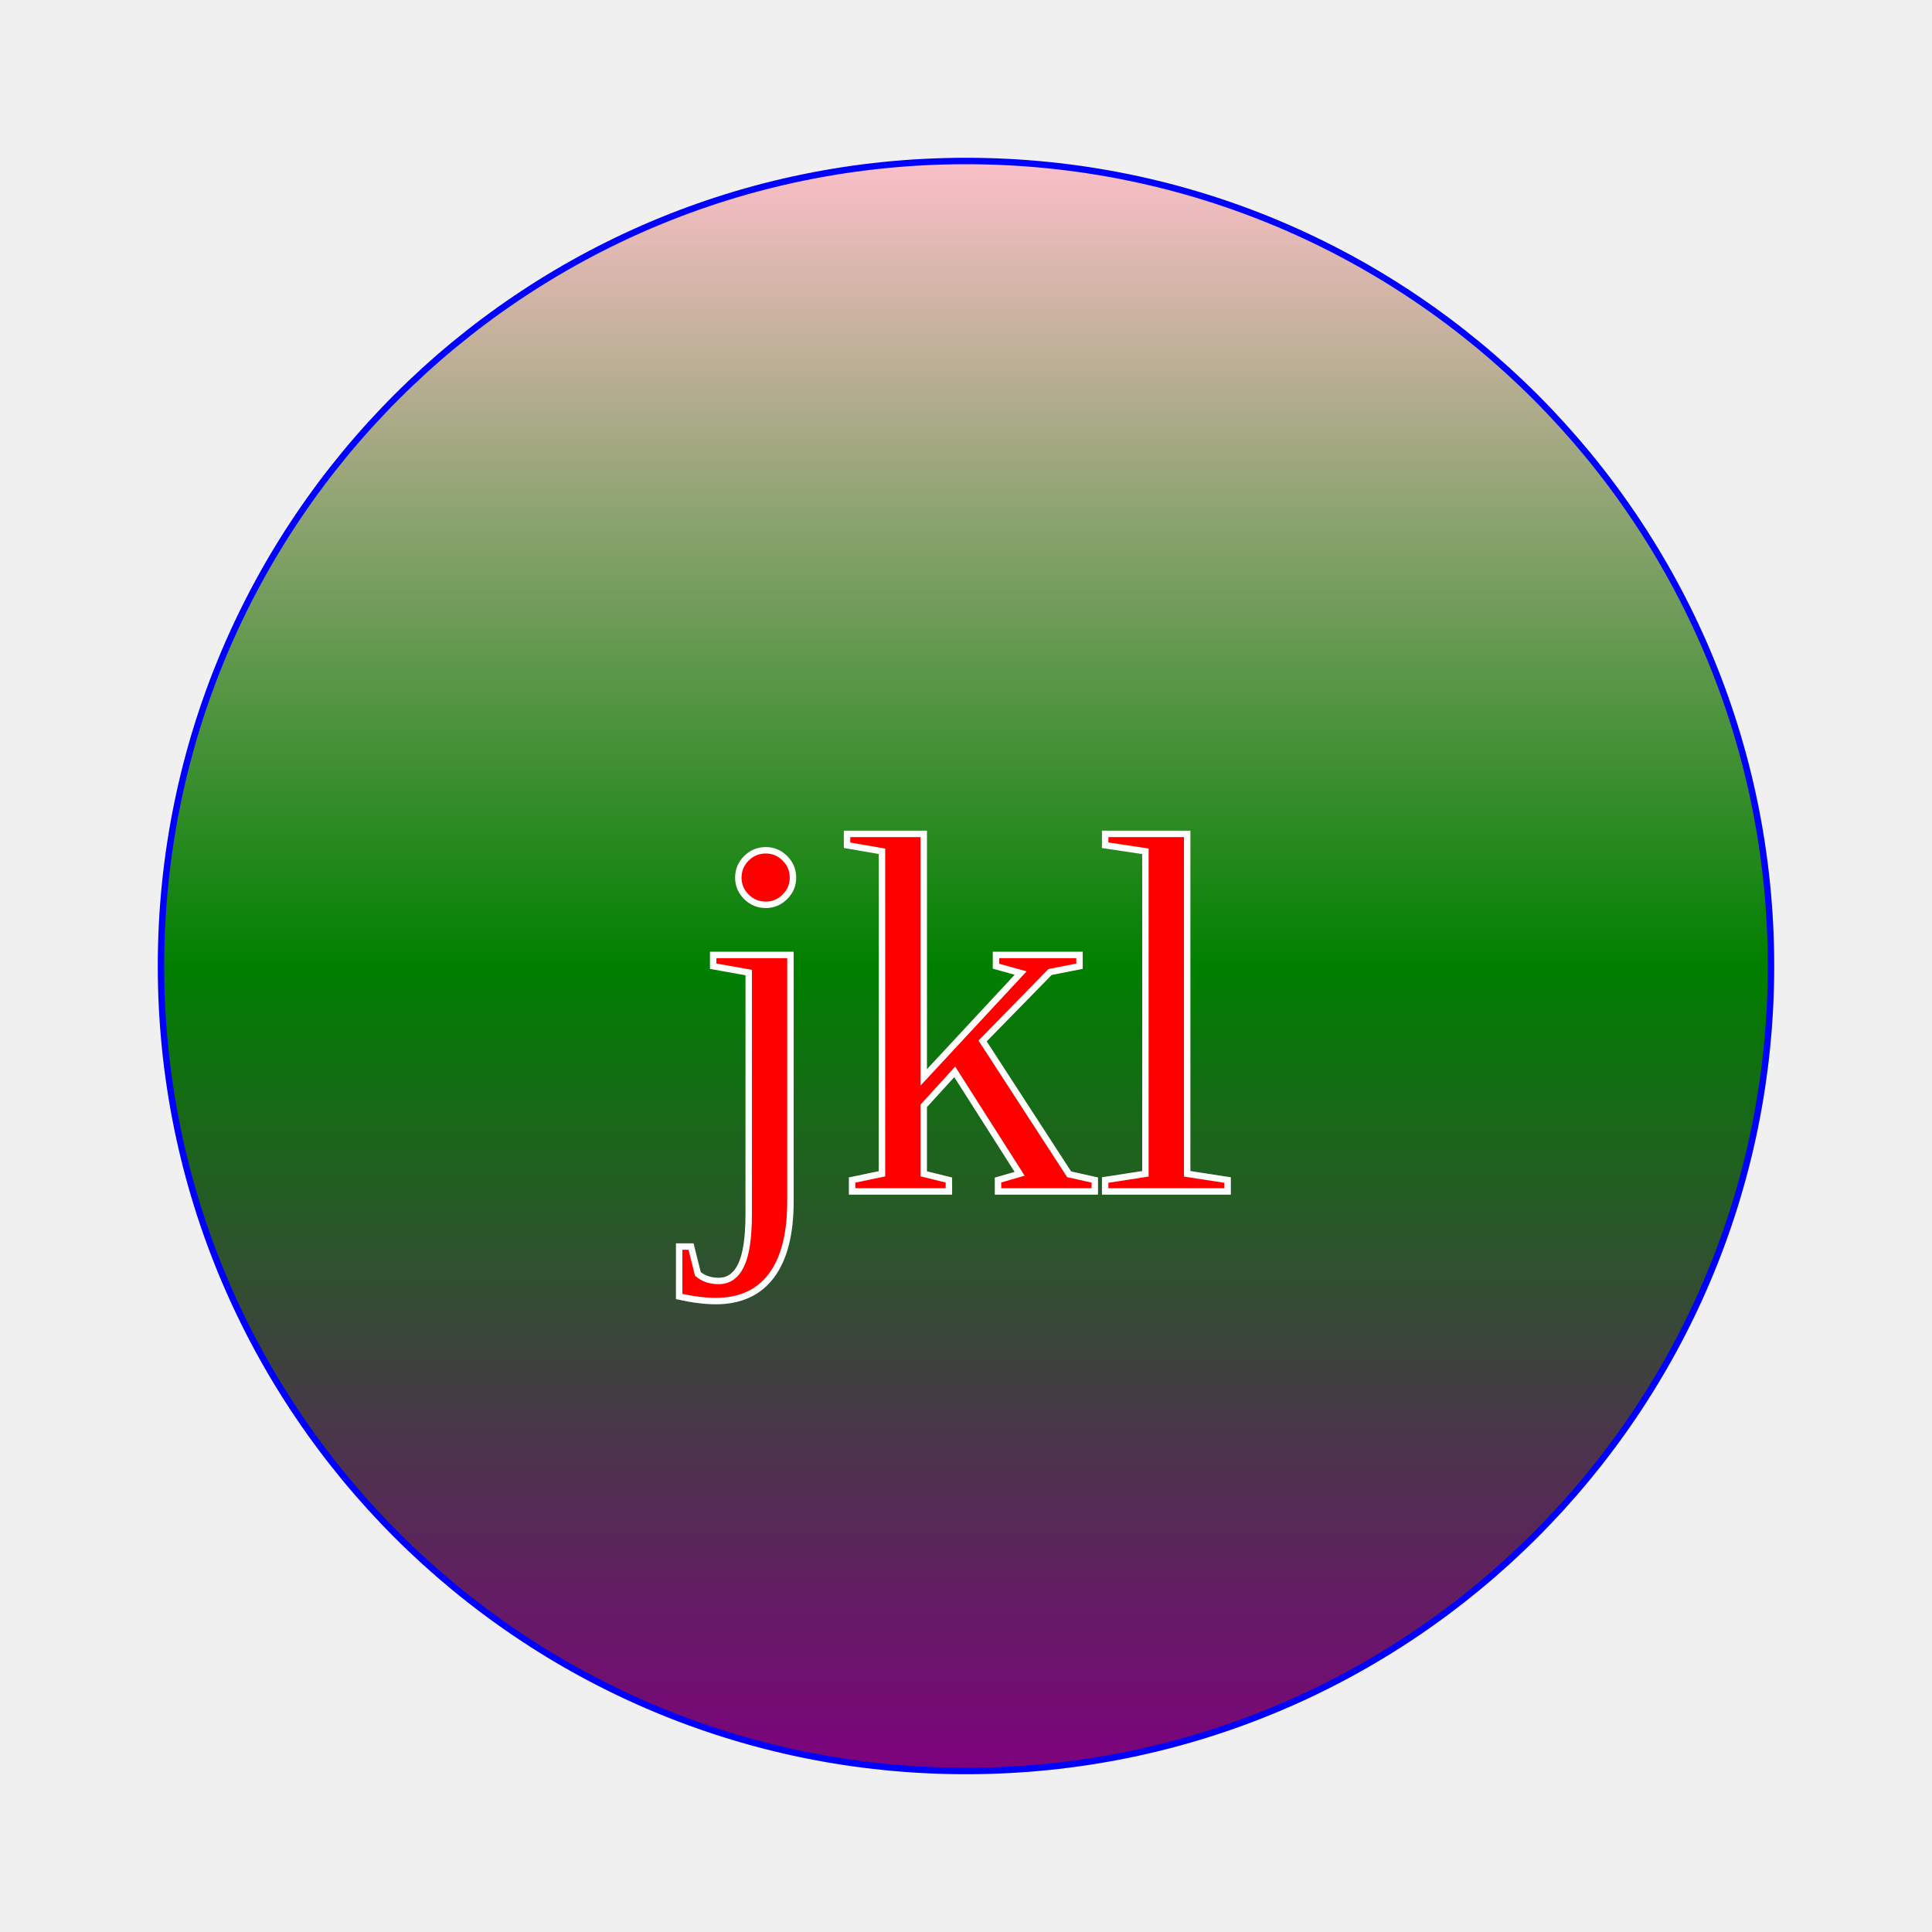
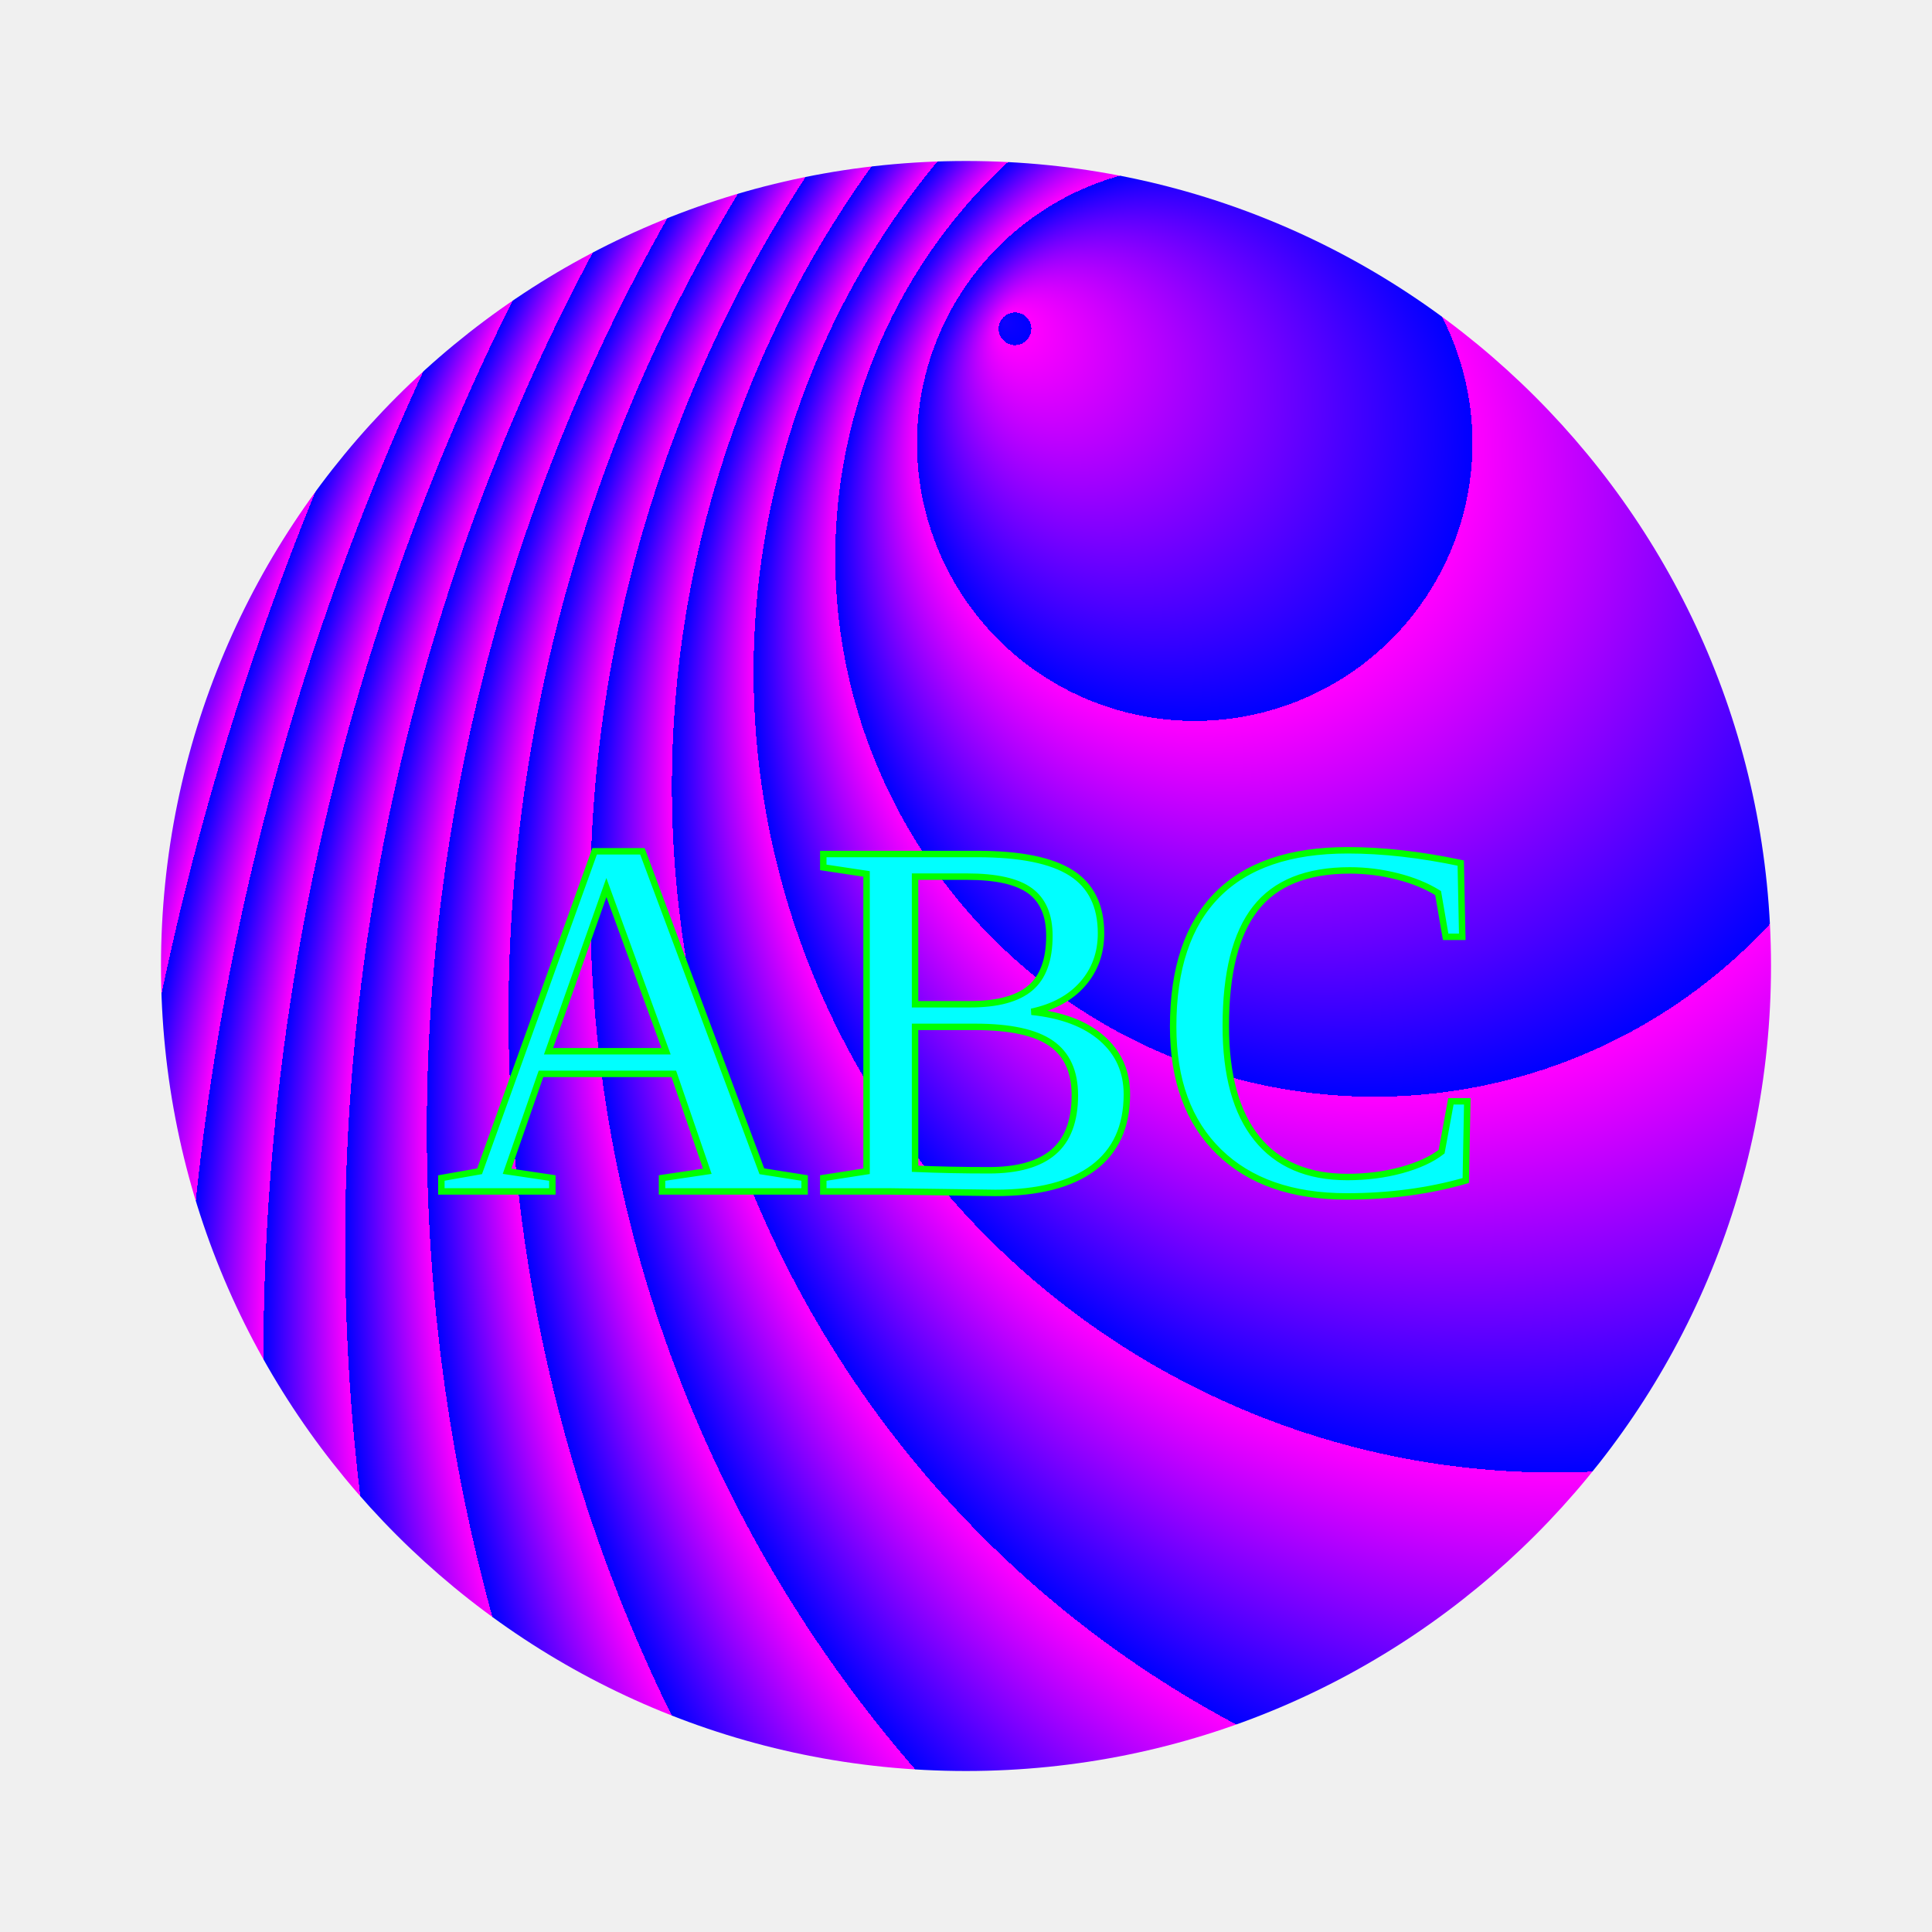
<svg xmlns="http://www.w3.org/2000/svg" width="300" height="300" version="1.1">
  <g>
    <defs>
      <linearGradient id="Gradient" x1="0" x2="0" y1="0" y2="1">
-         <stop offset="0%" stop-color="pink" />
-         <stop offset="50%" stop-color="green" />
-         <stop offset="100%" stop-color="purple" />
+         <stop offset="0%" stop-color="magenta" />
+         <stop offset="50%" stop-color="blue" />
+         <stop offset="100%" stop-color="undefined" />
      </linearGradient>
      <radialGradient id="Gradient2" cx="0.5" cy="0.5" r="0.375" fx="0.75" fy="0.75" spreadMethod="repeat">
-         <stop offset="0%" stop-color="pink" />
-         <stop offset="100%" stop-color="green" />
+         <stop offset="0%" stop-color="magenta" />
+         <stop offset="100%" stop-color="blue" />
      </radialGradient>
      <radialGradient id="Gradient3" spreadMethod="repeat" cx="75%" cy="25%" r="33%" fx="64%" fy="18%" fr="17%">
-         <stop offset="0%" stop-color="pink" />
-         <stop offset="100%" stop-color="green" />
+         <stop offset="0%" stop-color="magenta" />
+         <stop offset="100%" stop-color="blue" />
      </radialGradient>
                        &gt;</defs>
-     <circle cx="150" cy="150" r="125" fill="url(#Gradient)" stroke="blue" />
-     <text x="150" y="185" text-anchor="middle" font-size="80" fill="red" stroke="white">jkl</text>
+     <circle cx="150" cy="150" r="125" fill="url(#Gradient3)" stroke="undefined" />
+     <text x="150" y="185" text-anchor="middle" font-size="80" fill="cyan" stroke="lime">ABC</text>
  </g>
</svg>
